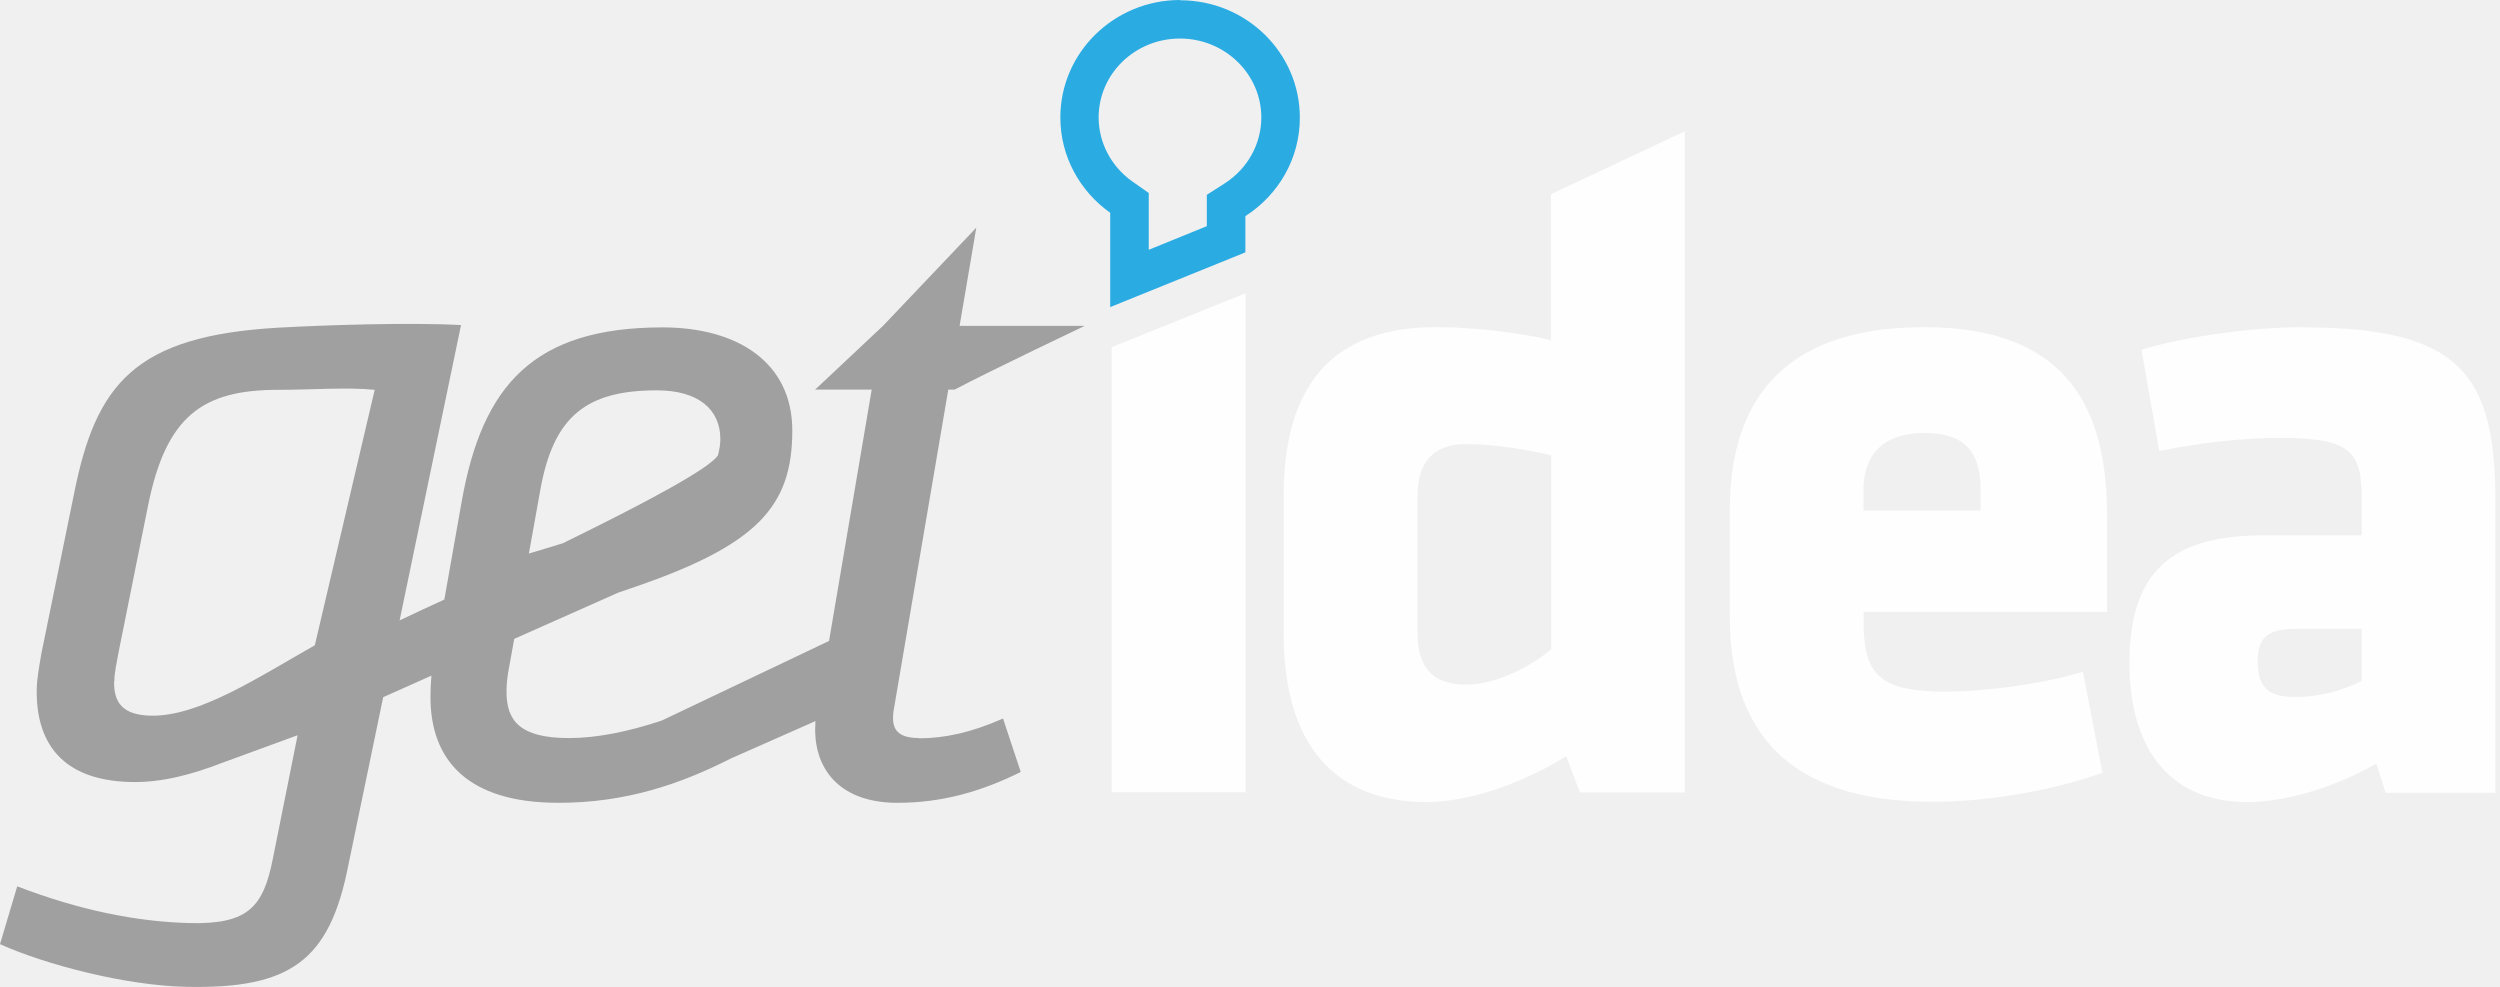
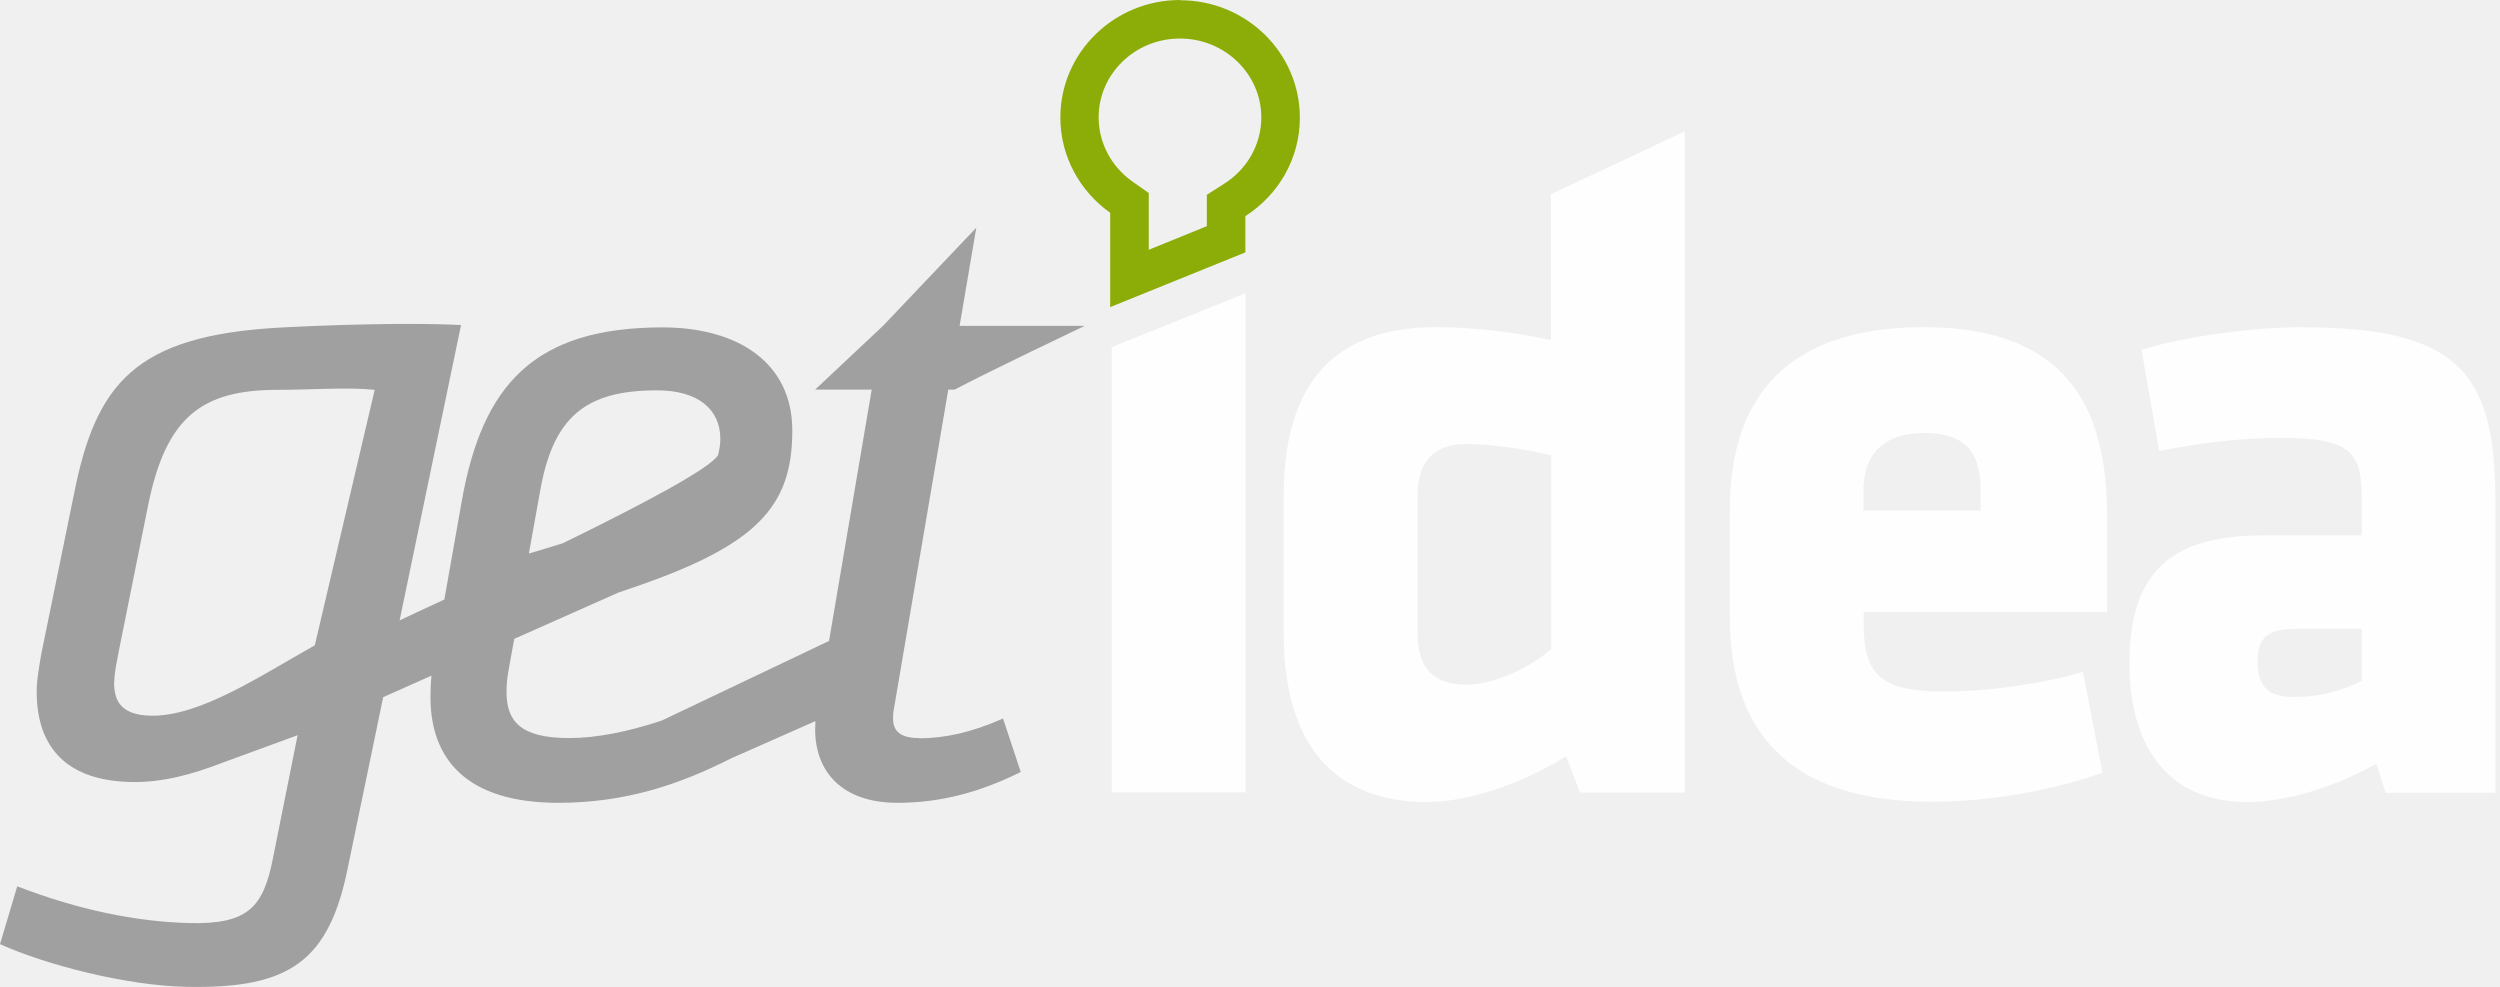
<svg xmlns="http://www.w3.org/2000/svg" width="152" height="60" viewBox="0 0 152 60" fill="none">
-   <g clip-path="url(#clip0_3046_7240)">
+   <g clip-path="url(#clip0_4802_4883)">
    <path d="M67.594 48.171H75.734V17.827L67.594 21.108V48.171ZM94.312 20.686C92.453 20.233 89.562 19.889 87.312 19.889C80.875 19.889 78.047 23.593 78.047 30.139V38.514C78.047 45.296 81.156 48.764 86.75 48.764C89.734 48.764 93.297 47.233 95.219 45.968L96.062 48.186H102.437V7.983L94.297 11.811V20.671L94.312 20.686ZM94.312 39.468C93.125 40.499 90.984 41.624 89.125 41.624C86.984 41.624 86.188 40.421 86.188 38.499V30.124C86.188 28.296 86.984 26.999 89.125 26.999C90.812 26.999 92.906 27.343 94.312 27.686V39.468ZM116.984 19.889C107.828 19.889 105.172 25.014 105.172 30.999V37.483C105.172 44.311 108.563 48.749 117.484 48.749C121.328 48.749 125.344 47.889 127.828 46.983L126.641 40.843C124.219 41.577 120.828 42.046 118.281 42.046C114.547 42.046 113.312 41.186 113.312 37.999V37.202H128.109V31.389C128.109 25.358 126.125 19.889 116.984 19.889ZM120.422 31.046H113.297V29.858C113.297 27.921 114.203 26.327 117.031 26.327C119.859 26.327 120.422 27.921 120.422 29.858V31.046ZM140.094 19.889C136.922 19.889 132.813 20.468 130.203 21.264L131.281 27.421C133.875 26.905 136.312 26.624 138.734 26.624C143.094 26.624 143.594 27.593 143.594 30.436V32.546H137.656C132 32.546 129.469 34.764 129.469 40.343C129.469 45.061 131.562 48.764 136.641 48.764C138.5 48.764 141.328 48.186 144.484 46.436L145.047 48.202H151.719V30.499C151.719 22.811 149.625 19.905 140.078 19.905L140.094 19.889ZM143.594 41.405C142.359 41.983 141.172 42.374 139.469 42.374C137.891 42.374 137.266 41.749 137.266 40.218C137.266 38.686 137.938 38.233 139.688 38.233H143.594V41.421V41.405Z" fill="#FEFEFE" />
    <path d="M55.891 44.874C54.75 44.874 54.297 44.468 54.297 43.671C54.297 43.499 54.297 43.389 54.359 43.046L57.656 23.686H58.047C60.141 22.577 65.953 19.811 65.953 19.811H58.344L59.359 13.843L53.688 19.811L49.562 23.686H53L50.406 38.968L40.234 43.811C38.203 44.483 36.297 44.874 34.594 44.874C31.641 44.874 30.797 43.843 30.797 42.077C30.797 41.843 30.797 41.452 30.906 40.827L31.266 38.843L37.594 36.03C37.797 35.968 38 35.889 38.234 35.811C46.016 33.186 48.172 30.843 48.172 26.171C48.172 22.061 44.875 19.905 40.281 19.905C32.438 19.905 29.328 23.436 28.078 30.452L27.016 36.452C26.094 36.874 25.188 37.296 24.297 37.718L28.031 19.764C24.922 19.593 19.781 19.764 16.938 19.921C8.203 20.421 5.828 23.327 4.5 30.03L2.516 39.733C2.391 40.468 2.25 41.218 2.234 41.889C2.172 45.077 3.703 47.452 7.953 47.546C9.797 47.593 11.672 47.093 13.484 46.389L18.094 44.702L16.594 52.186C16.016 55.139 15.094 56.202 11.562 56.124C8.328 56.046 4.828 55.343 1.047 53.889L0 57.405C2.812 58.671 7.672 59.921 11.297 59.999C17.656 60.139 20.031 58.421 21.172 52.639L23.297 42.389L26.234 41.077C26.188 41.561 26.172 42.014 26.172 42.374C26.172 46.186 28.391 48.811 33.953 48.811C38.016 48.811 41.312 47.702 44.453 46.108L49.578 43.843C49.578 44.061 49.562 44.233 49.562 44.358C49.562 46.874 51.156 48.811 54.562 48.811C57.281 48.811 59.672 48.124 62.062 46.936L60.984 43.686C59.047 44.546 57.406 44.889 55.875 44.889L55.891 44.874ZM6.953 41.421C6.953 40.905 7.094 40.28 7.219 39.608L9 30.749C10.094 25.296 12.312 23.702 16.906 23.702C18.844 23.702 21.188 23.53 22.781 23.702L19.141 39.233C15.734 41.155 12.109 43.577 9.156 43.514C7.453 43.468 6.906 42.718 6.938 41.405L6.953 41.421ZM32.156 33.655L32.844 29.827C33.641 25.327 35.625 23.733 39.938 23.733C42.438 23.733 43.797 24.874 43.797 26.702C43.797 27.03 43.734 27.358 43.656 27.671C43.188 28.468 39.203 30.593 34.219 33.03C33.5 33.249 32.906 33.436 32.156 33.655Z" fill="#A0A0A0" />
-     <path d="M71.75 2.344C74.469 2.344 76.688 4.5 76.688 7.141C76.688 8.765 75.844 10.265 74.453 11.156L73.375 11.844V13.75L69.844 15.187V11.734L68.844 11.031C67.562 10.125 66.797 8.672 66.797 7.141C66.797 4.484 69.016 2.344 71.734 2.344M71.75 -0C67.734 -0 64.469 3.203 64.469 7.141C64.469 9.531 65.672 11.64 67.5 12.937V18.672L75.719 15.344V13.14C77.719 11.859 79.031 9.656 79.031 7.156C79.031 3.203 75.766 0.016 71.75 0.016V-0Z" fill="#2AACE3" />
+     <path d="M71.75 2.344C74.469 2.344 76.688 4.5 76.688 7.14C76.688 8.765 75.844 10.265 74.453 11.156L73.375 11.844V13.75L69.844 15.187V11.734L68.844 11.031C67.562 10.125 66.797 8.672 66.797 7.14C66.797 4.484 69.016 2.344 71.734 2.344M71.75 -0C67.734 -0 64.469 3.203 64.469 7.14C64.469 9.531 65.672 11.64 67.5 12.937V18.672L75.719 15.344V13.14C77.719 11.859 79.031 9.656 79.031 7.156C79.031 3.203 75.766 0.015 71.75 0.015V-0Z" fill="#8CAD07" />
  </g>
  <defs>
-     <clipPath id="clip0_3046_7240">
+     <clipPath id="clip0_4802_4883">
      <rect width="151.734" height="60" fill="white" />
    </clipPath>
  </defs>
</svg>
